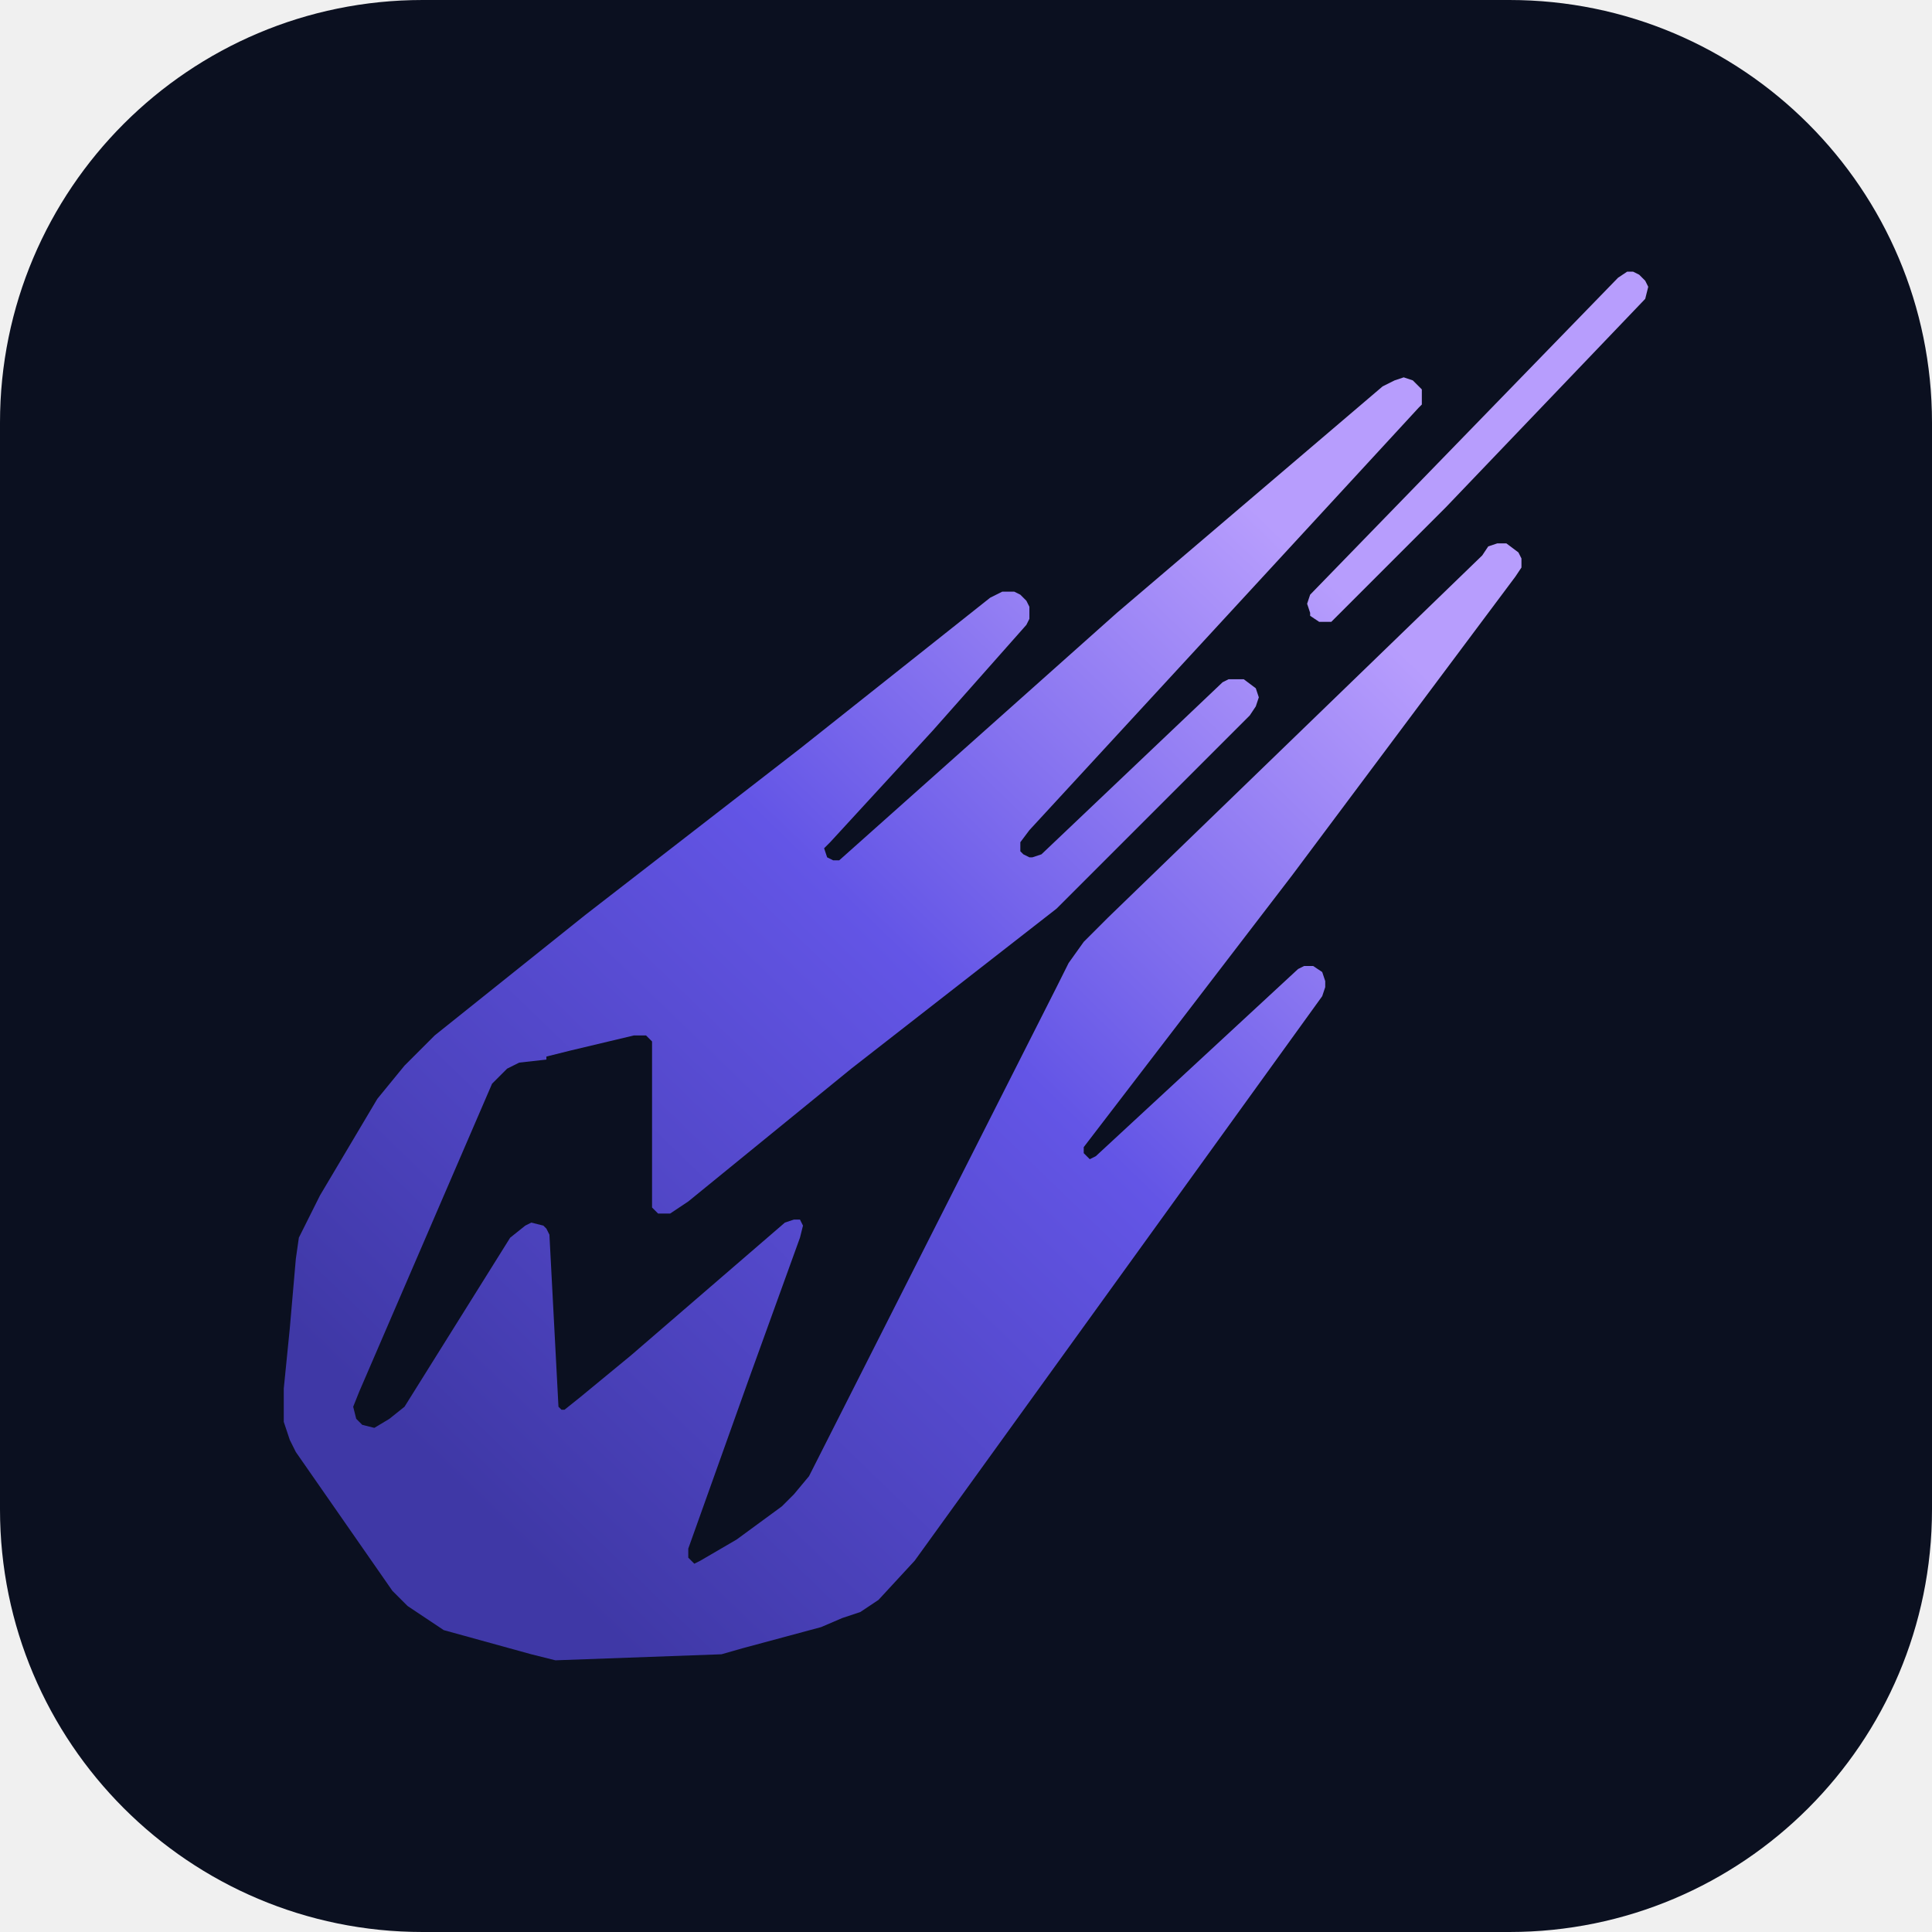
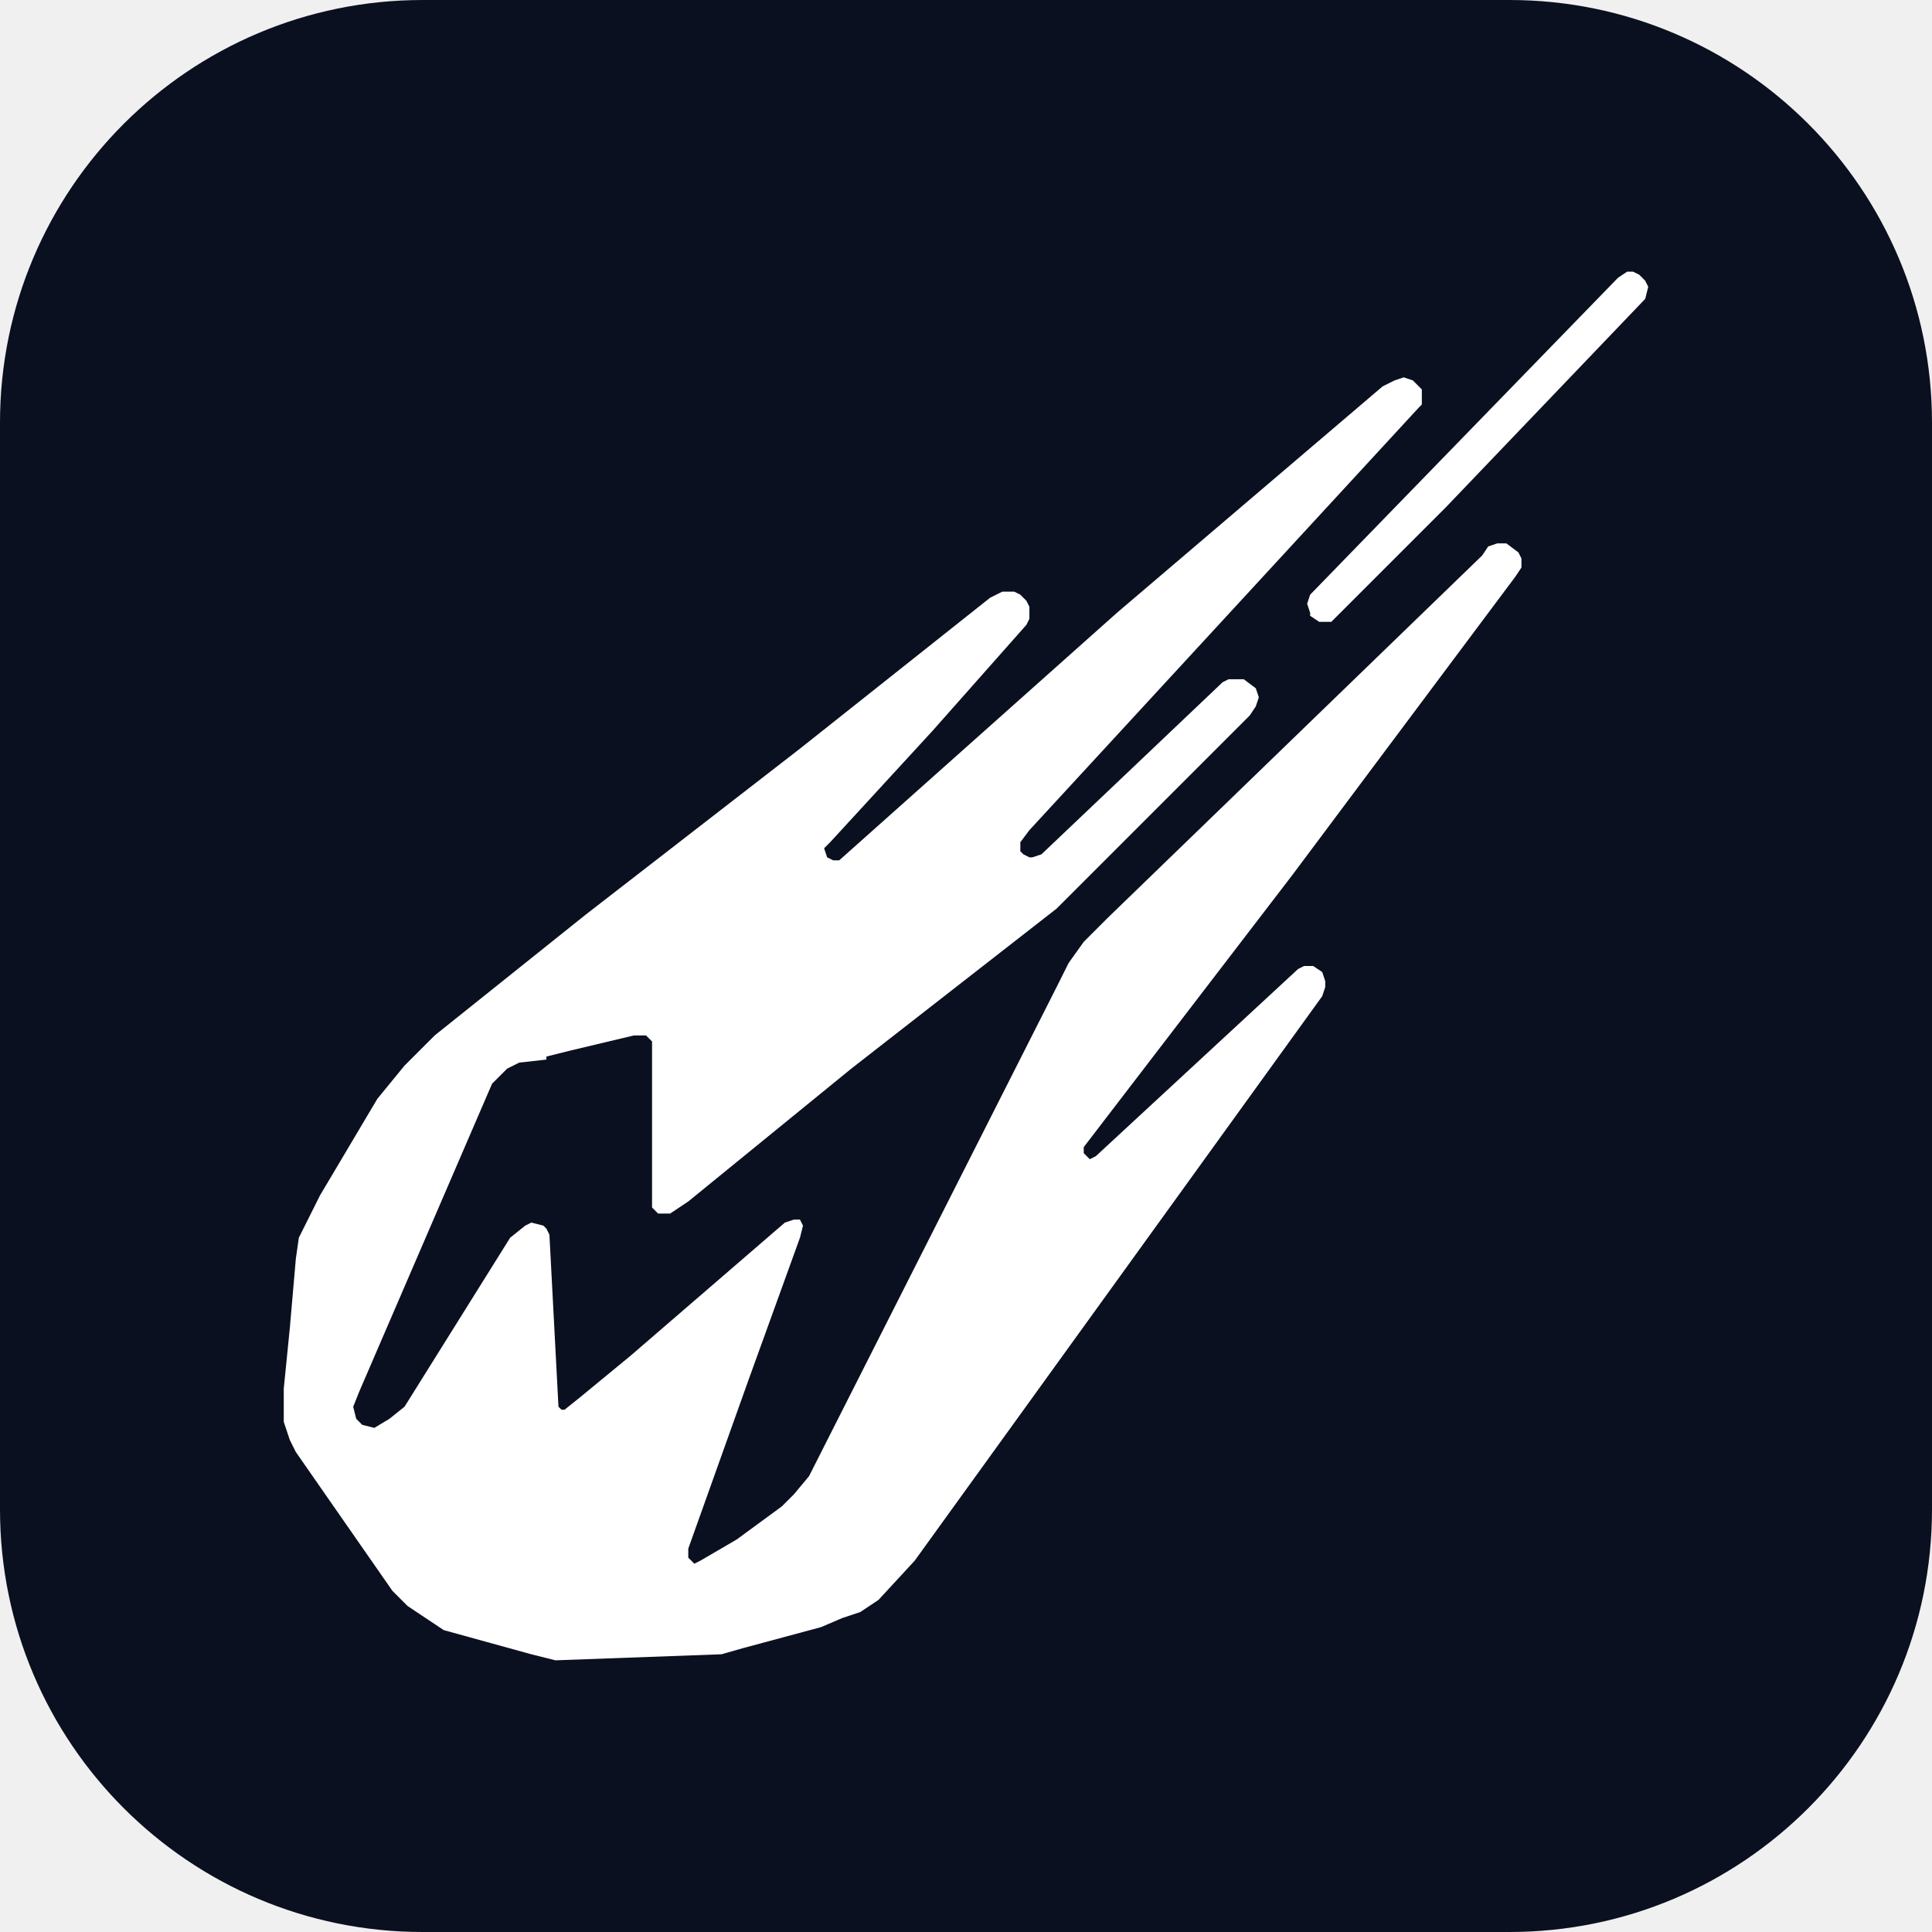
<svg xmlns="http://www.w3.org/2000/svg" viewBox="0 0 64 64" role="img" aria-label="Metorite">
  <rect width="64" height="64" rx="14" fill="#0b1020" />
-   <defs>
-     <linearGradient id="fg" x1="0.16" y1="0.90" x2="0.78" y2="0.24">
-       <stop class="mg0" offset="0" stop-color="#3f38a6" />
-       <stop class="mg1" offset="0.55" stop-color="#6355e6" />
-       <stop class="mg2" offset="1" stop-color="#b79dfd" />
-     </linearGradient>
-   </defs>
-   <path fill="url(#fg)" fill-rule="evenodd" d="M23.9 54.8L18.4 55.0L17.6 54.8L14.7 54.0L13.8 53.4L13.5 53.2L13.0 52.7L9.8 48.1L9.6 47.7L9.4 47.1L9.4 46.0L9.6 44.0L9.8 41.7L9.9 41.0L10.6 39.6L12.5 36.4L13.4 35.3L14.4 34.3L19.4 30.3L26.5 24.8L32.8 19.8L33.2 19.6L33.6 19.6L33.8 19.7L34.0 19.9L34.1 20.1L34.1 20.5L34.0 20.7L30.9 24.2L27.5 27.9L27.3 28.1L27.4 28.4L27.6 28.5L27.8 28.5L37.0 20.3L45.8 12.8L46.2 12.6L46.5 12.5L46.8 12.6L47.0 12.8L47.1 12.9L47.1 13.4L47.0 13.5L34.1 27.5L33.8 27.9L33.8 28.2L33.9 28.3L34.1 28.4L34.2 28.4L34.5 28.3L40.5 22.6L40.7 22.5L41.2 22.5L41.6 22.8L41.7 23.1L41.6 23.4L41.4 23.7L35.0 30.1L28.2 35.4L22.8 39.8L22.2 40.2L21.8 40.2L21.6 40.0L21.6 35.2L21.6 34.5L21.4 34.3L21.0 34.3L18.9 34.8L18.1 35.0L18.1 35.1L17.2 35.2L16.8 35.4L16.3 35.9L11.9 46.1L11.7 46.6L11.8 47.0L12.0 47.2L12.4 47.3L12.9 47.0L13.4 46.6L16.9 41.0L17.4 40.6L17.6 40.5L18.0 40.6L18.1 40.7L18.2 40.9L18.5 46.6L18.6 46.7L18.7 46.7L19.2 46.3L20.9 44.9L26.0 40.5L26.3 40.4L26.5 40.4L26.6 40.6L26.5 41.0L24.8 45.7L22.8 51.3L22.8 51.6L22.9 51.7L23.0 51.8L23.2 51.7L24.4 51.0L25.9 49.9L26.3 49.5L26.8 48.9L35.0 32.7L35.4 31.9L35.9 31.2L36.7 30.4L49.1 18.4L49.3 18.1L49.6 18.0L49.9 18.0L50.3 18.3L50.4 18.5L50.4 18.8L50.2 19.1L42.8 29.0L35.9 38.0L35.9 38.2L36.0 38.3L36.1 38.4L36.3 38.3L43.0 32.1L43.2 32.0L43.5 32.0L43.8 32.2L43.9 32.5L43.9 32.7L43.8 33.0L30.3 51.7L29.1 53.0L28.5 53.4L27.9 53.6L27.2 53.9L24.6 54.6L23.9 54.8ZM44.1 20.6L43.7 20.6L43.4 20.4L43.4 20.3L43.3 20.0L43.4 19.7L53.6 9.2L53.9 9.0L54.1 9.0L54.3 9.1L54.5 9.3L54.6 9.5L54.5 9.9L47.9 16.8L44.3 20.4L44.1 20.6Z" />
+   <path fill="#ffffff" fill-rule="evenodd" d="M23.9 54.8L18.4 55.0L17.6 54.8L14.7 54.0L13.8 53.4L13.5 53.2L13.0 52.7L9.8 48.1L9.6 47.7L9.4 47.1L9.4 46.0L9.6 44.0L9.8 41.7L9.9 41.0L10.6 39.6L12.5 36.4L13.4 35.3L14.4 34.3L19.4 30.3L26.5 24.8L32.8 19.8L33.2 19.6L33.6 19.6L33.8 19.7L34.0 19.9L34.1 20.1L34.1 20.5L34.0 20.7L30.9 24.2L27.5 27.9L27.3 28.1L27.4 28.4L27.6 28.5L27.8 28.5L37.0 20.3L45.8 12.8L46.2 12.6L46.5 12.5L46.8 12.6L47.0 12.8L47.1 12.9L47.1 13.4L47.0 13.5L34.1 27.5L33.8 27.9L33.8 28.2L33.9 28.3L34.1 28.4L34.2 28.4L34.5 28.3L40.5 22.6L40.7 22.5L41.2 22.5L41.6 22.8L41.7 23.1L41.6 23.4L41.4 23.7L35.0 30.1L28.2 35.4L22.8 39.8L22.2 40.2L21.8 40.2L21.6 40.0L21.6 35.2L21.6 34.5L21.4 34.3L21.0 34.3L18.9 34.8L18.1 35.0L18.1 35.1L17.2 35.2L16.8 35.4L16.3 35.9L11.9 46.1L11.7 46.6L11.8 47.0L12.0 47.2L12.4 47.3L12.9 47.0L13.4 46.6L16.9 41.0L17.4 40.6L17.6 40.5L18.0 40.6L18.1 40.7L18.2 40.9L18.5 46.6L18.6 46.7L18.7 46.7L19.2 46.3L20.9 44.9L26.0 40.5L26.3 40.4L26.5 40.4L26.6 40.6L26.5 41.0L24.8 45.7L22.8 51.3L22.8 51.6L22.9 51.7L23.0 51.8L23.2 51.7L24.4 51.0L25.9 49.9L26.3 49.5L26.8 48.9L35.0 32.7L35.4 31.9L35.9 31.2L36.7 30.4L49.1 18.4L49.3 18.1L49.6 18.0L49.9 18.0L50.3 18.3L50.4 18.5L50.4 18.8L50.2 19.1L42.8 29.0L35.9 38.0L35.9 38.2L36.0 38.3L36.1 38.4L36.3 38.3L43.0 32.1L43.2 32.0L43.5 32.0L43.8 32.2L43.9 32.5L43.9 32.7L43.8 33.0L30.3 51.7L29.1 53.0L28.5 53.4L27.9 53.6L27.2 53.9L24.6 54.6L23.9 54.8ZM44.1 20.6L43.7 20.6L43.4 20.4L43.4 20.3L43.3 20.0L43.4 19.7L53.6 9.2L53.9 9.0L54.1 9.0L54.3 9.1L54.5 9.3L54.6 9.5L54.5 9.9L47.9 16.8L44.3 20.4L44.1 20.6Z" />
</svg>
